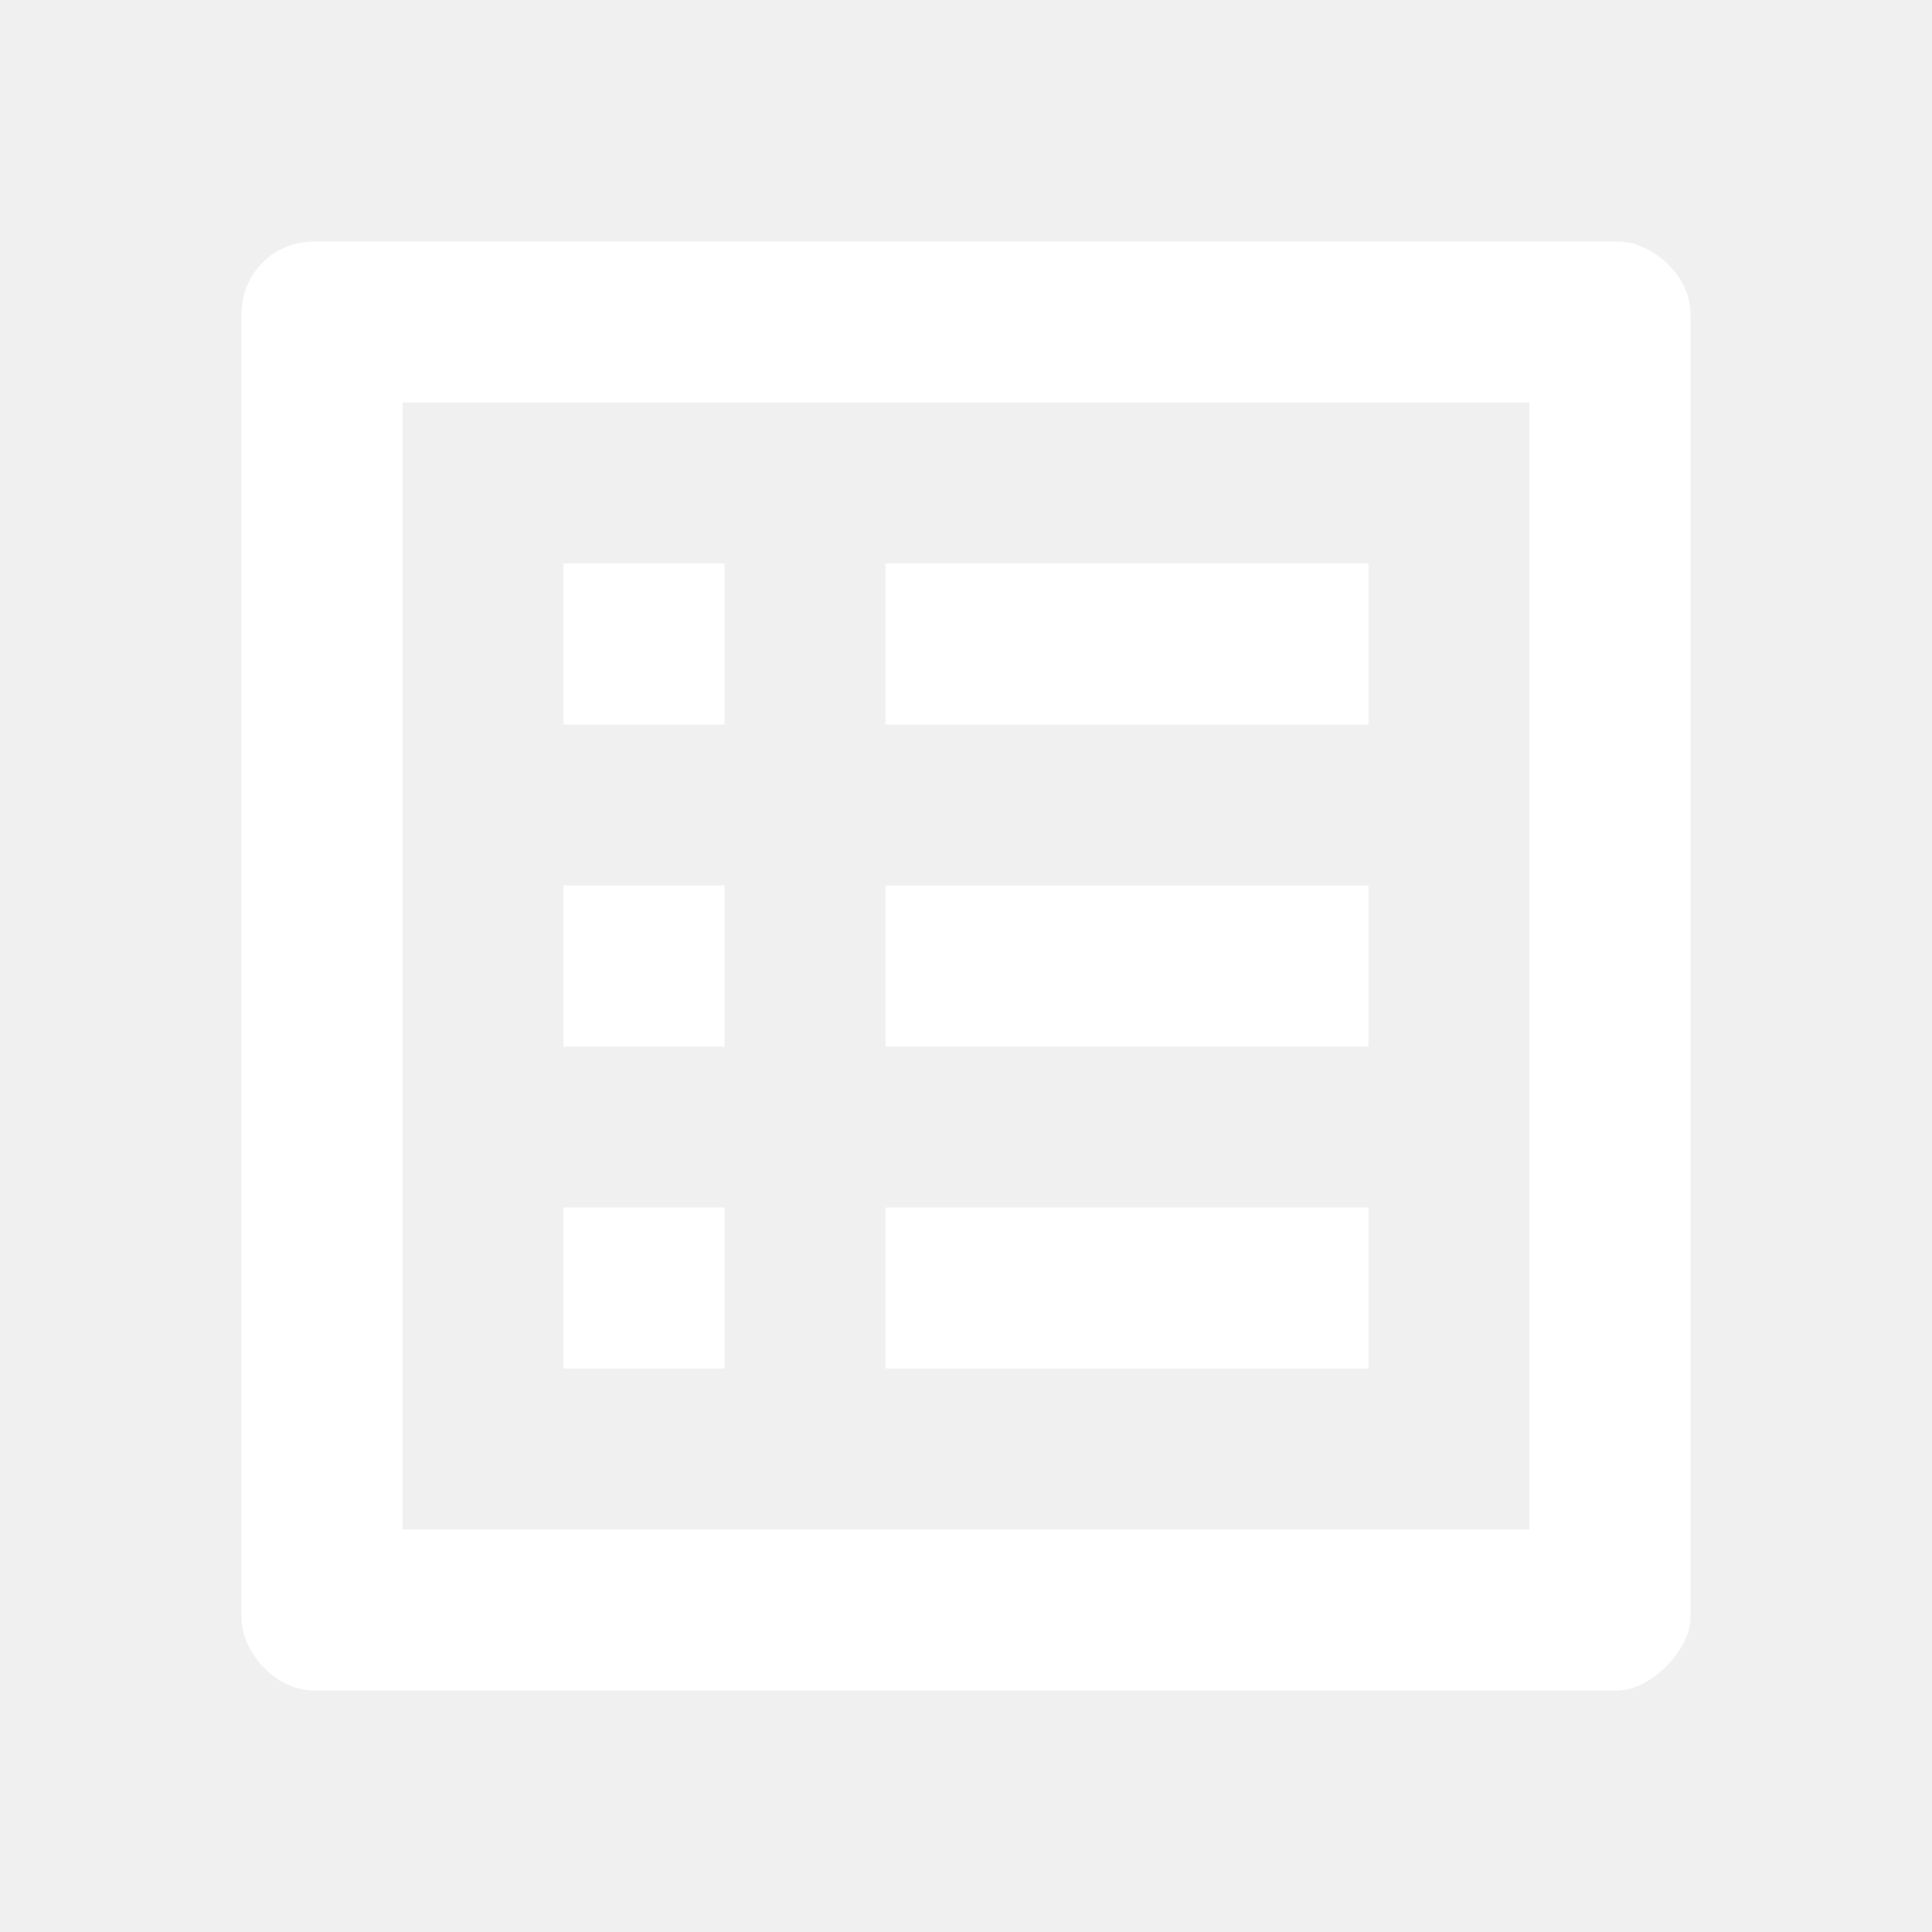
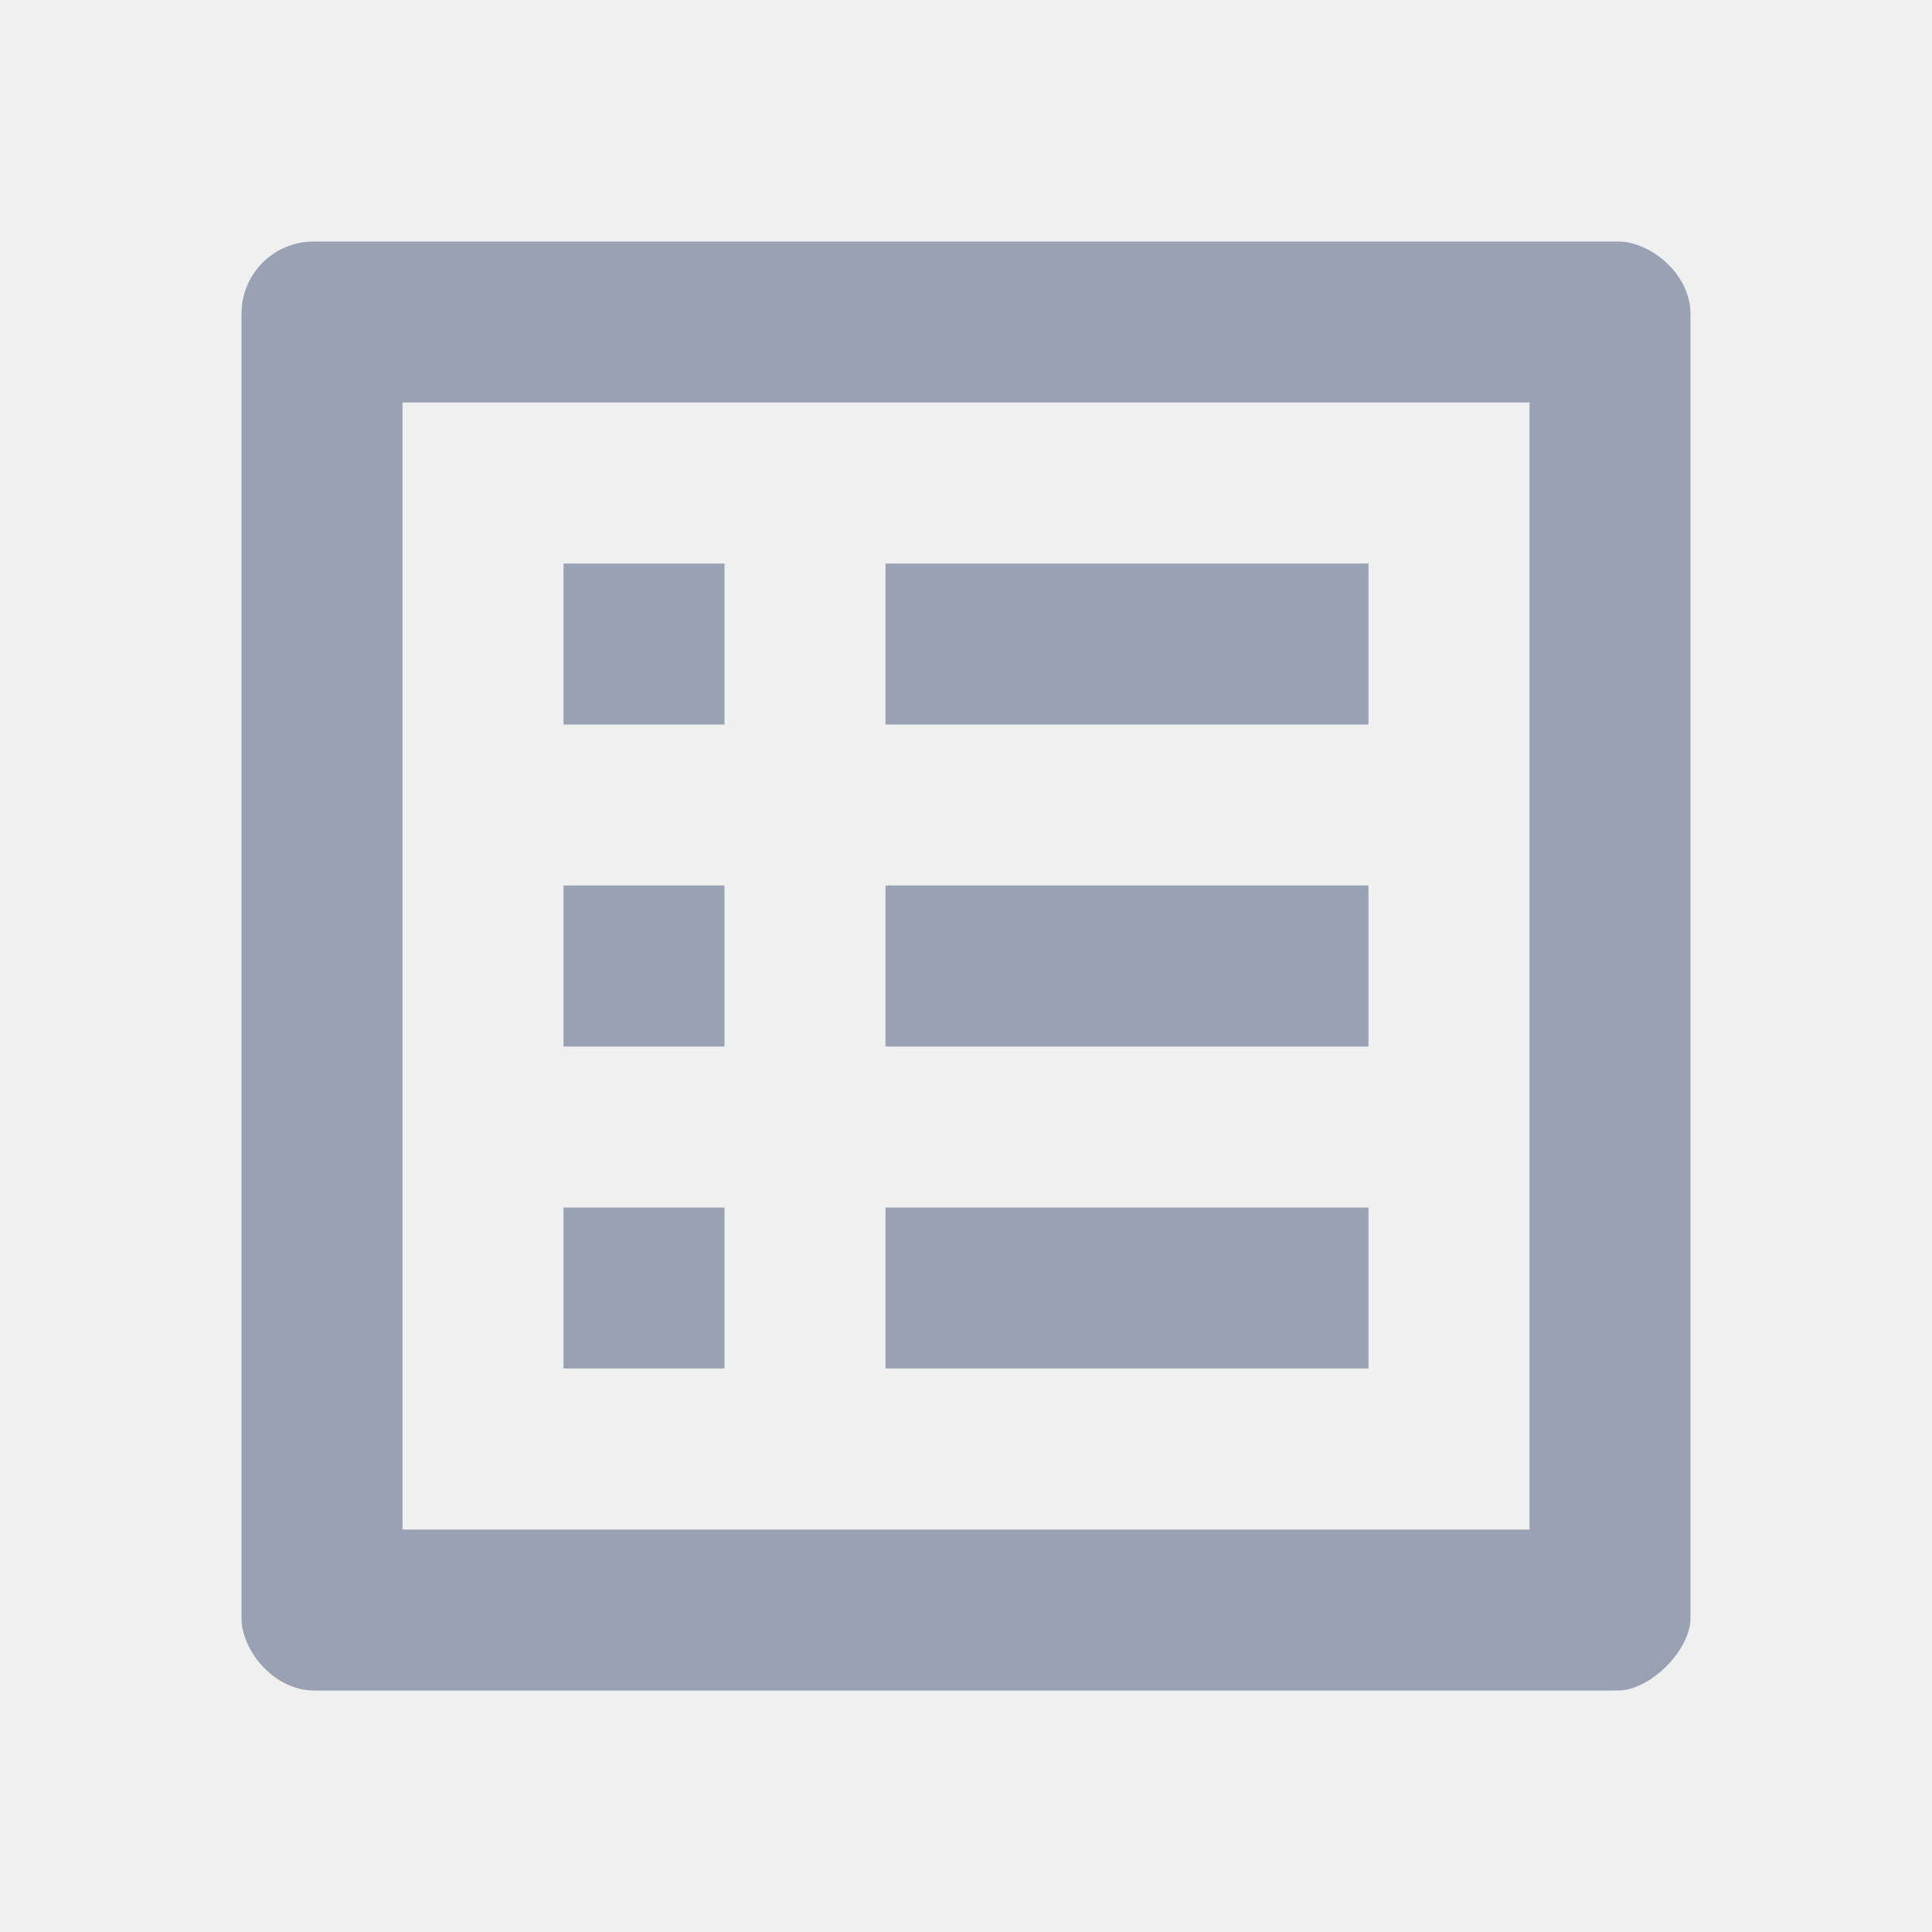
<svg xmlns="http://www.w3.org/2000/svg" preserveAspectRatio="none" overflow="visible" style="display: block;" width="24" height="24" viewBox="0 0 24 24" fill="none">
  <g id="list_alt">
-     <path id="Vector" d="M11 7H17V9H11V7ZM11 11H17V13H11V11ZM11 15H17V17H11V15ZM7 7H9V9H7V7ZM7 11H9V13H7V11ZM7 15H9V17H7V15ZM20.1 3H3.9C3.4 3 3 3.4 3 3.9V20.1C3 20.5 3.4 21 3.9 21H20.1C20.5 21 21 20.5 21 20.1V3.9C21 3.4 20.5 3 20.1 3ZM19 19H5V5H19V19Z" fill="white" />
+     <path id="Vector" d="M11 7H17V9H11V7ZM11 11H17V13H11V11ZM11 15H17V17H11V15ZM7 7H9V9H7V7ZM7 11H9V13H7V11ZM7 15H9V17H7V15ZM20.1 3H3.9C3.4 3 3 3.4 3 3.9V20.1C3 20.5 3.4 21 3.9 21H20.1C20.5 21 21 20.5 21 20.1V3.9C21 3.4 20.5 3 20.1 3ZM19 19H5V5H19V19Z" fill="#98A2B3" />
  </g>
</svg>
